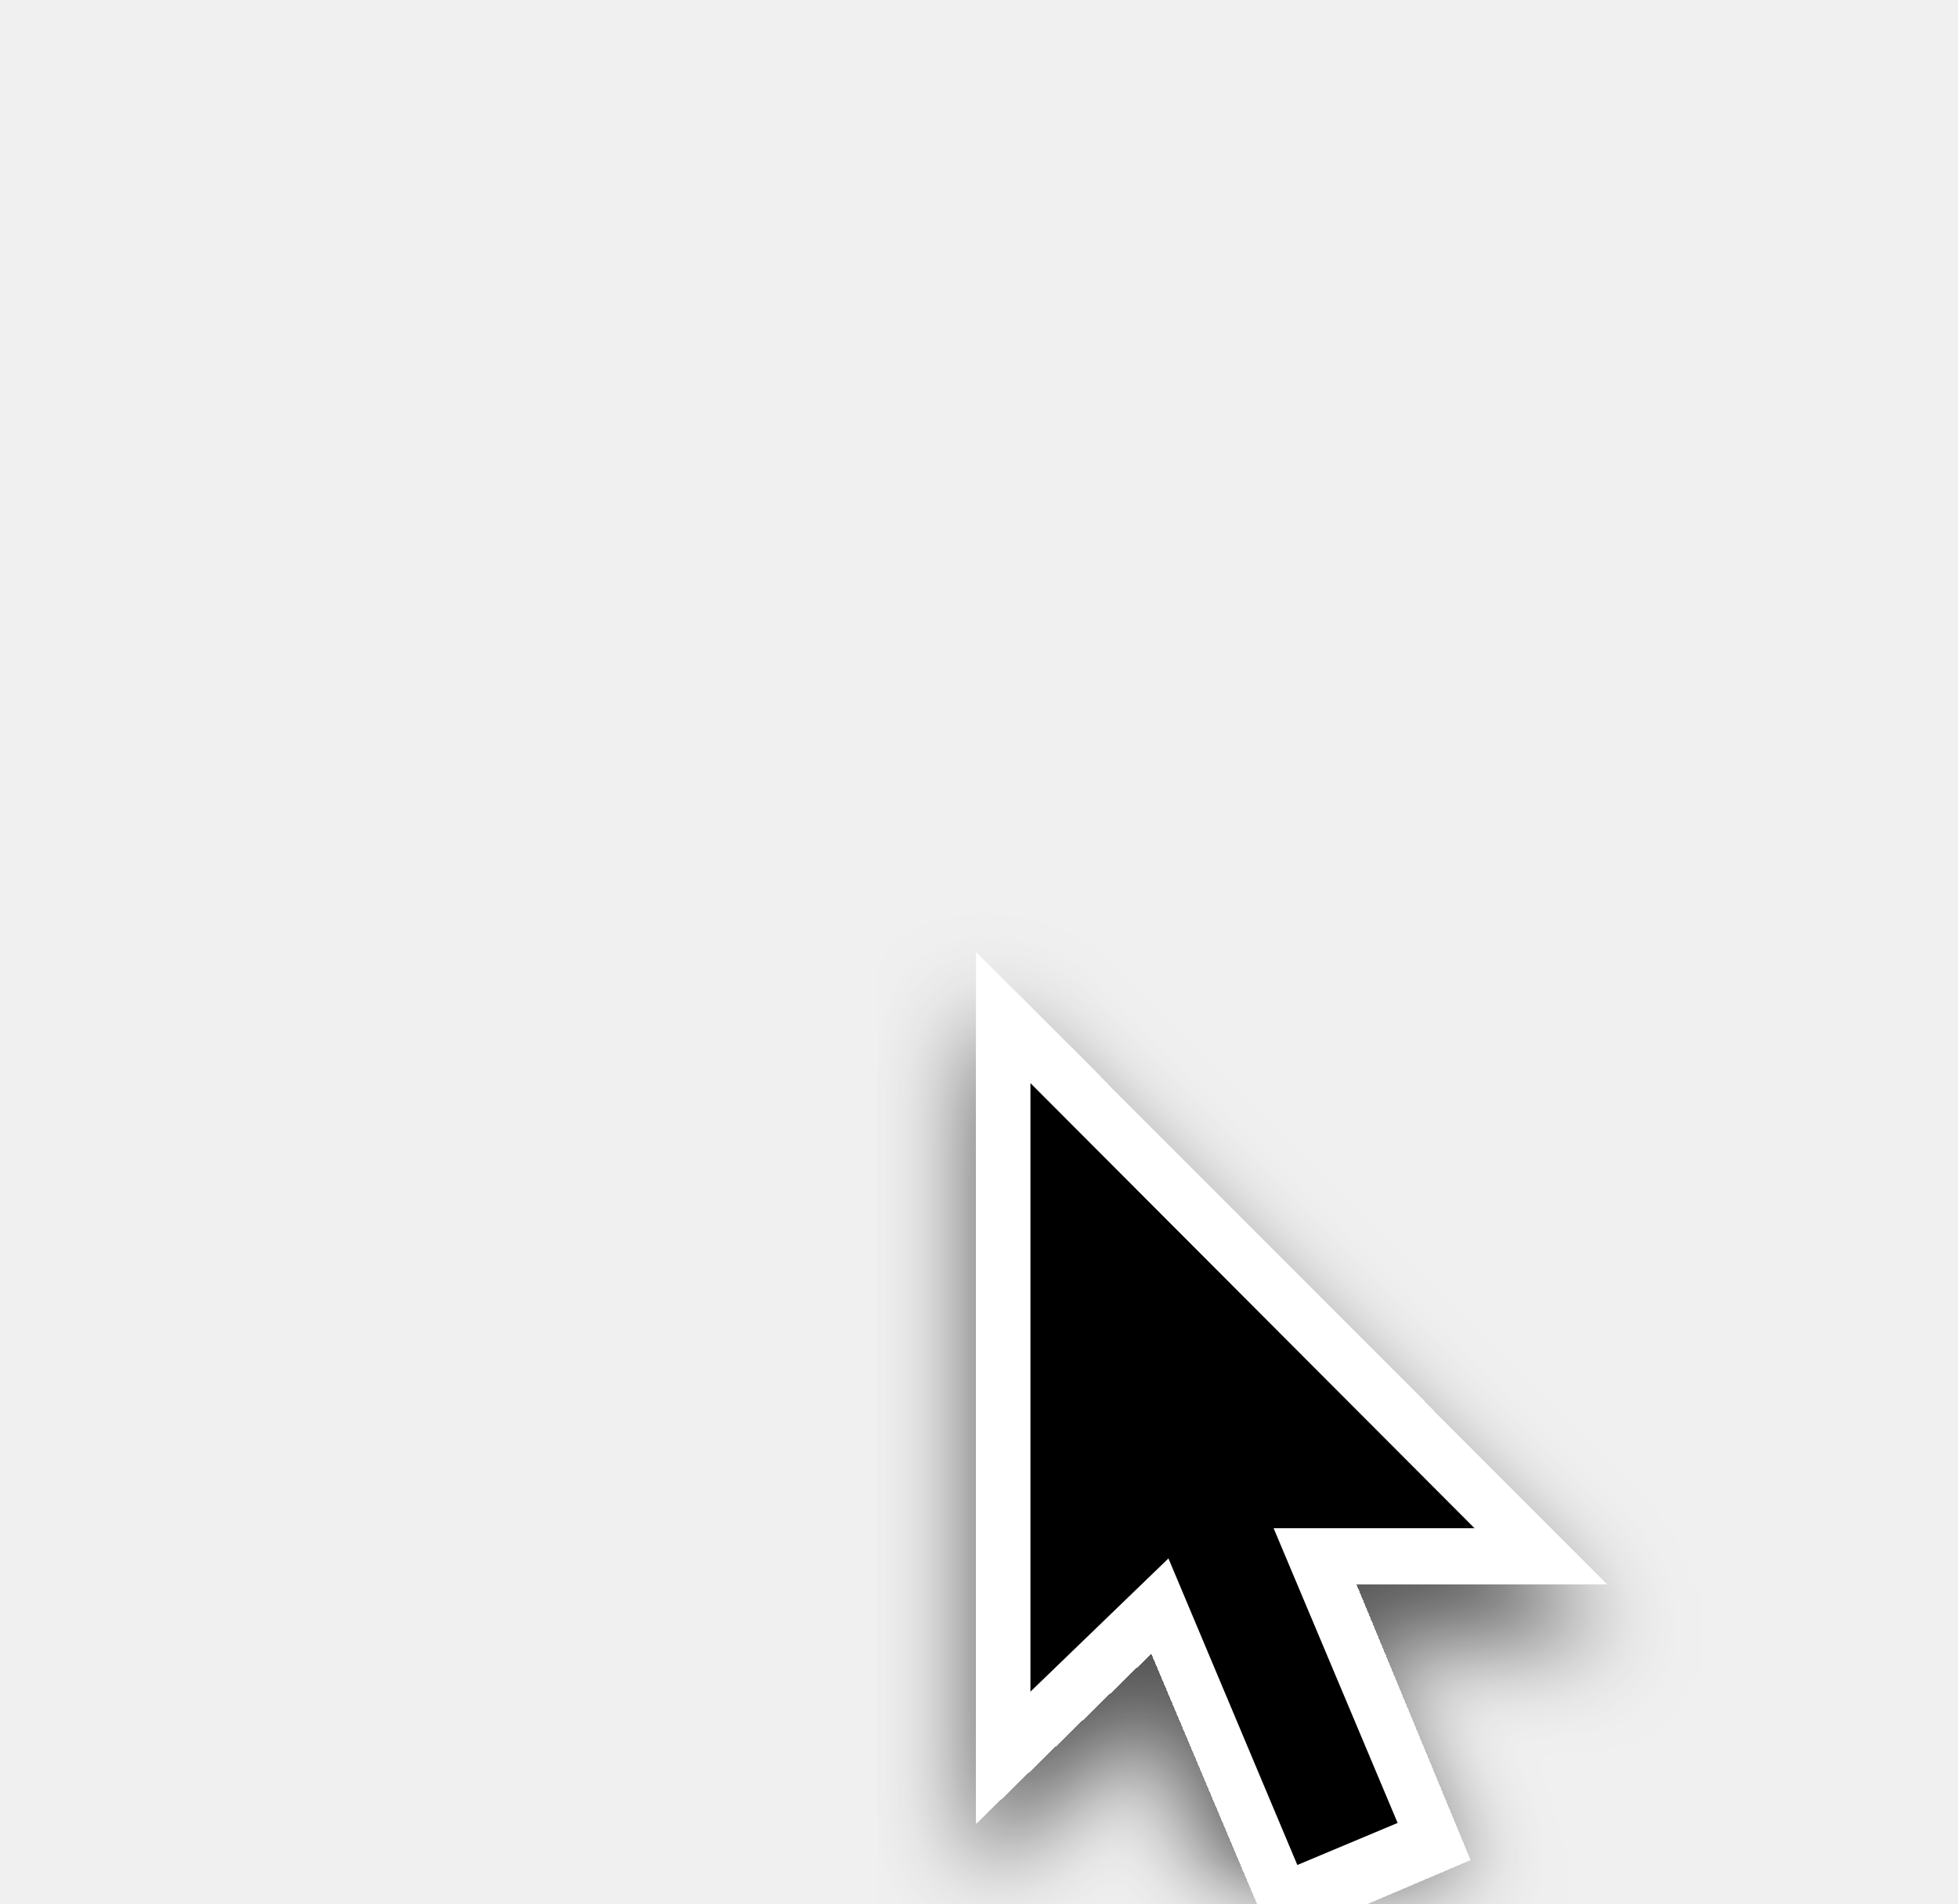
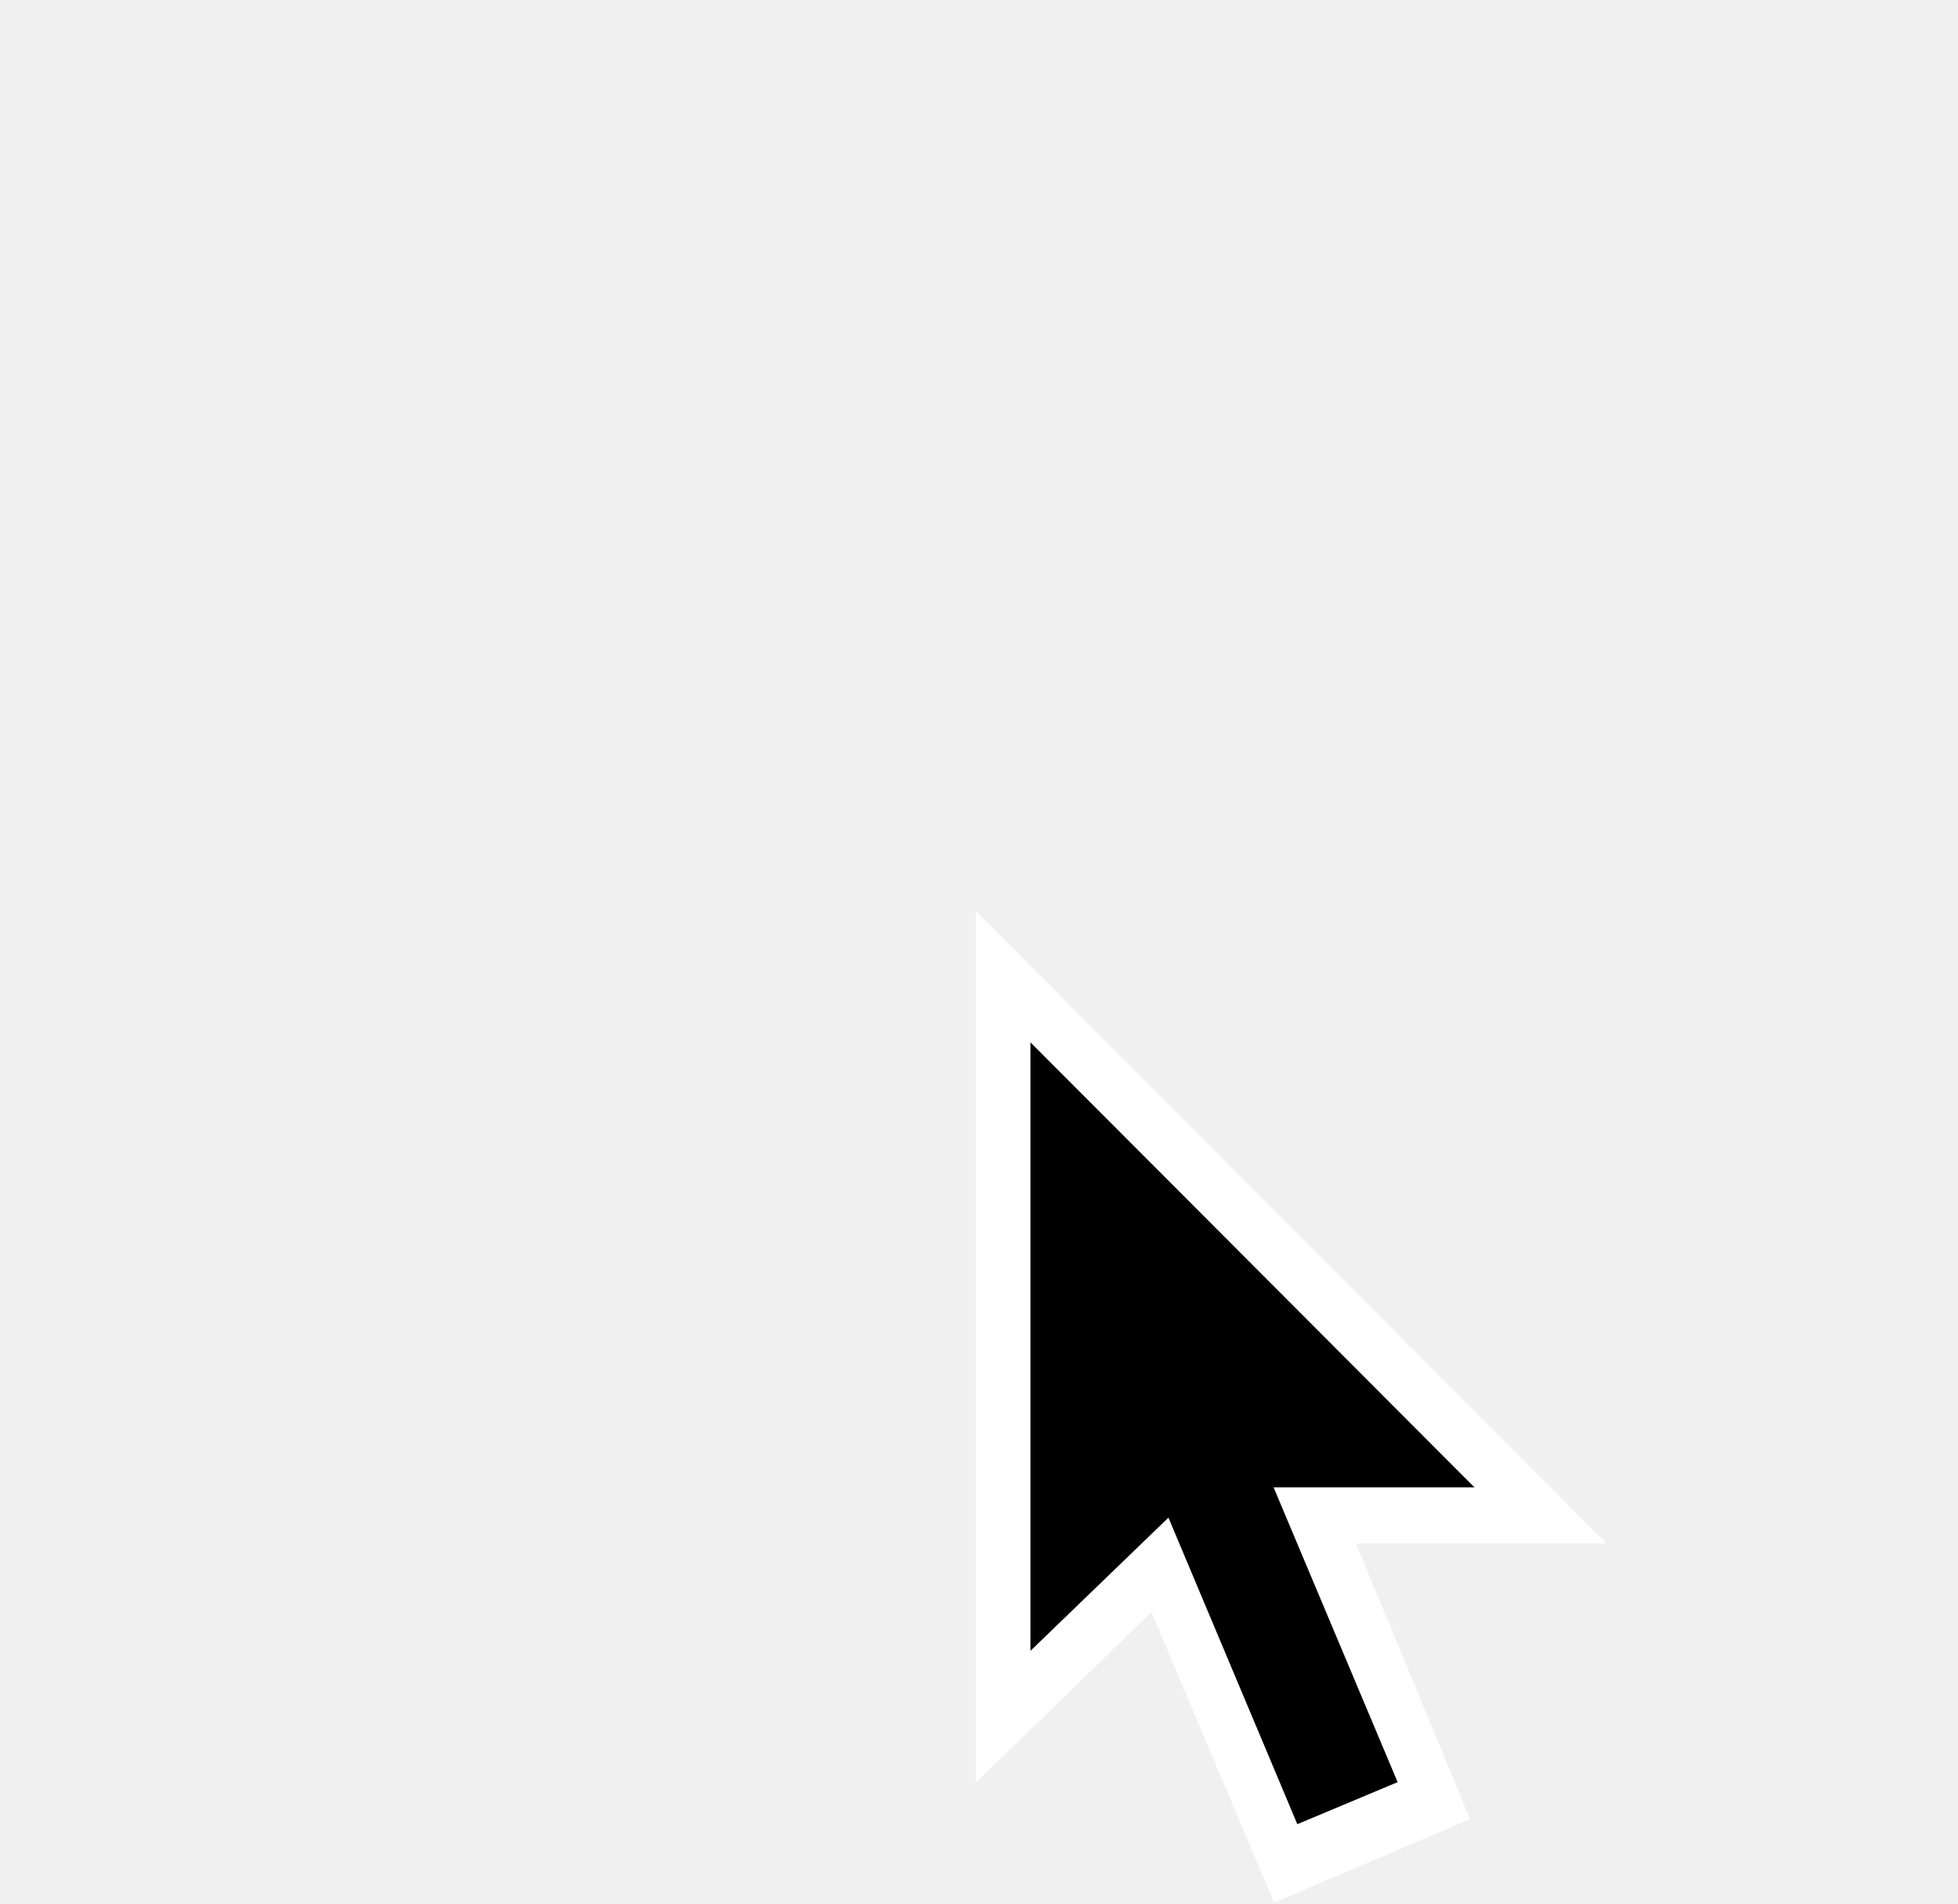
<svg xmlns="http://www.w3.org/2000/svg" width="36" height="35" viewBox="0 0 36 35" fill="none">
-   <g transform="translate(5.5008 9.1) scale(1)">
-     <g filter="url(#filter0_d_102_1072)">
+   <g transform="translate(5.5008 8.35) scale(1)">
+     <g>
      <path fill-rule="evenodd" clip-rule="evenodd" d="M12.445 24.422V8.407L24.036 20.026H17.255L16.844 20.15L12.445 24.422Z" fill="white" />
      <path fill-rule="evenodd" clip-rule="evenodd" d="M21.529 25.096L17.924 26.631L13.242 15.542L16.928 13.989L21.529 25.096Z" fill="white" />
      <path fill-rule="evenodd" clip-rule="evenodd" d="M20.196 24.416L18.352 25.189L15.252 17.816L17.093 17.041L20.196 24.416Z" fill="black" />
      <path fill-rule="evenodd" clip-rule="evenodd" d="M13.445 10.814V22.002L16.414 19.136L16.842 18.997H21.61L13.445 10.814Z" fill="black" />
    </g>
  </g>
-   <defs>
-     <filter id="filter0_d_102_1072" x="10.645" y="7.607" width="15.191" height="21.824" filterUnits="userSpaceOnUse" color-interpolation-filters="sRGB">
-       <feFlood flood-opacity="0" result="BackgroundImageFix" />
-       <feColorMatrix in="SourceAlpha" type="matrix" values="0 0 0 0 0 0 0 0 0 0 0 0 0 0 0 0 0 0 127 0" result="hardAlpha" />
-       <feOffset dy="1" />
-       <feGaussianBlur stdDeviation="0.9" />
-       <feComposite in2="hardAlpha" operator="out" />
-       <feColorMatrix type="matrix" values="0 0 0 0 0 0 0 0 0 0 0 0 0 0 0 0 0 0 0.65 0" />
-       <feBlend mode="normal" in2="BackgroundImageFix" result="effect1_dropShadow_102_1072" />
-       <feBlend mode="normal" in="SourceGraphic" in2="effect1_dropShadow_102_1072" result="shape" />
-     </filter>
-   </defs>
</svg>
